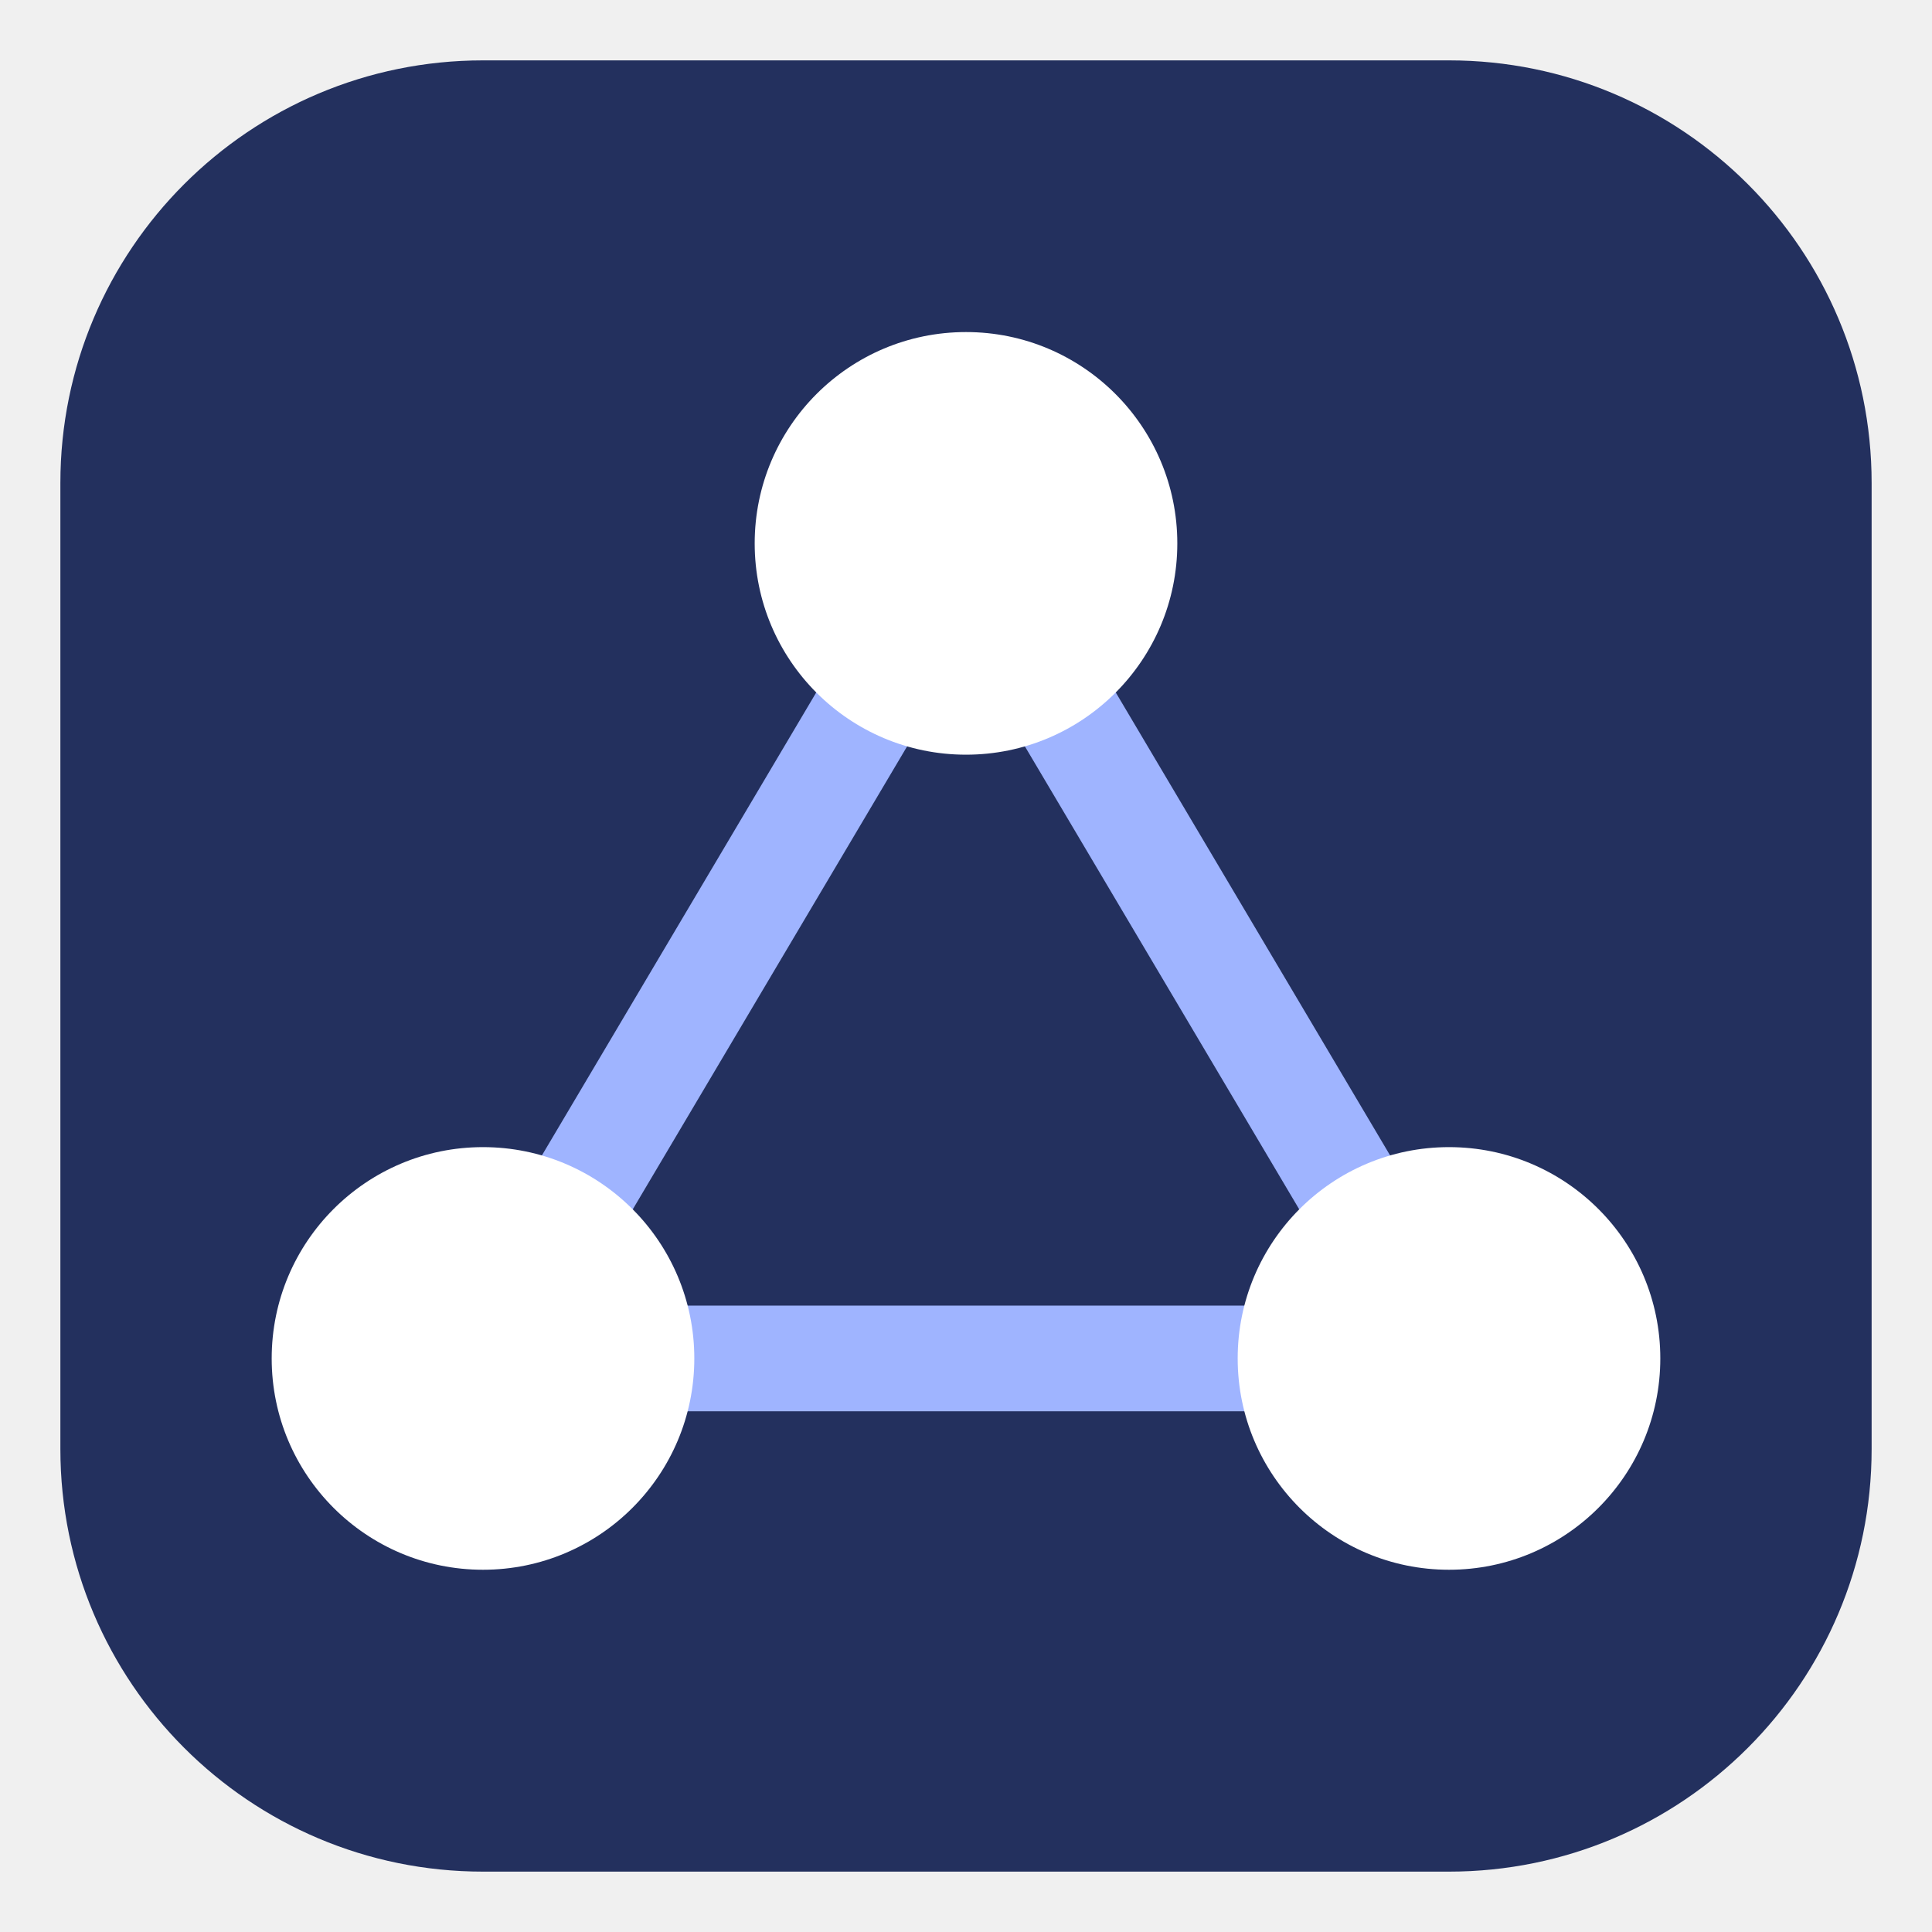
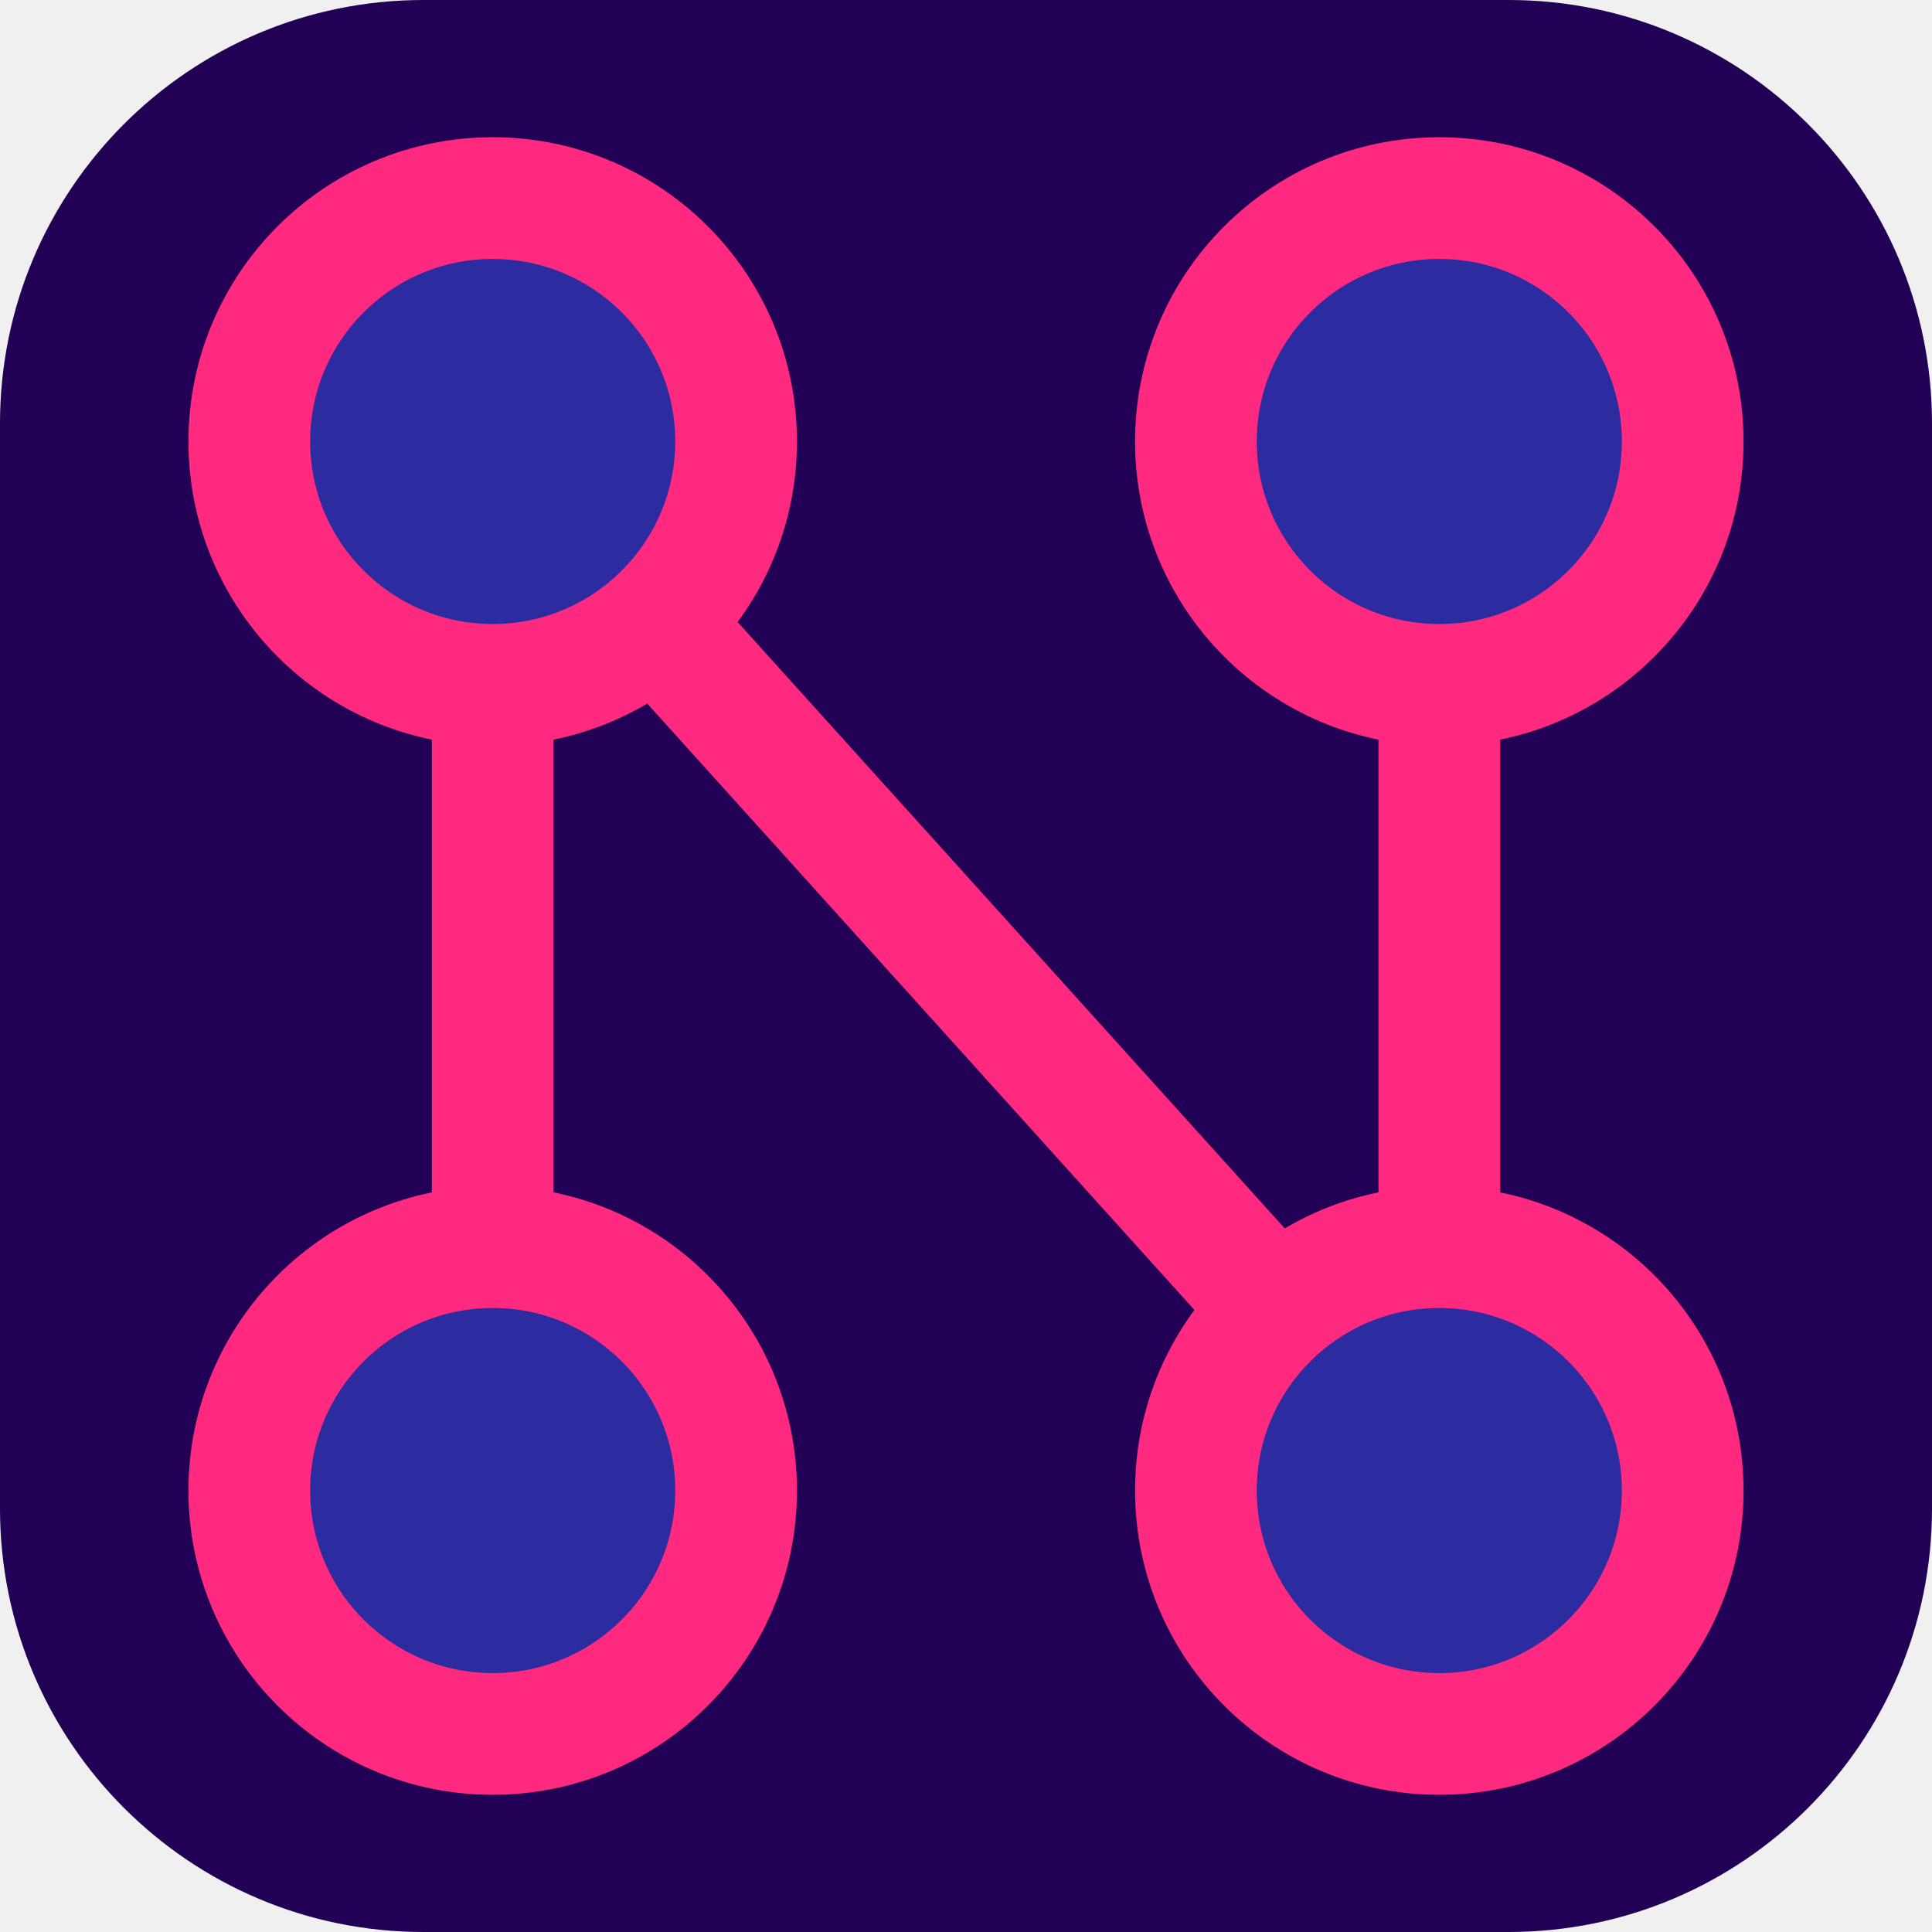
- <svg xmlns="http://www.w3.org/2000/svg" width="64" height="64" viewBox="0 0 64 64">
-   <rect x="2" y="2" width="60" height="60" rx="14" ry="14" fill="#23305e" />
-   <path d="M32 18 L16 45 L48 45 Z" fill="none" stroke="#9fb4ff" stroke-width="3.5" stroke-linejoin="round" />
-   <circle cx="32" cy="18" r="7" fill="#ffffff" />
-   <circle cx="16" cy="45" r="7" fill="#ffffff" />
-   <circle cx="48" cy="45" r="7" fill="#ffffff" />
+ <svg xmlns="http://www.w3.org/2000/svg" width="95.25mm" height="95.25mm" viewBox="0 0 95.25 95.25" version="1.1" id="svg1">
+   <defs id="defs1">
+     </defs>
+   <g id="layer1">
+     <rect style="fill:#220055;fill-opacity:1;stroke:none;stroke-width:1.229;stroke-dasharray:none" id="rect1" width="95.25" height="95.25" x="5.5511151e-17" y="0" ry="20.876" />
+   </g>
+   <g id="layer3">
+     <path style="fill:none;fill-opacity:1;stroke:#ff2a7f;stroke-width:6;stroke-linecap:round;stroke-linejoin:round;stroke-dasharray:none;stroke-opacity:1" d="m 28.602,73.594 c 0,-17.24 0,-34.48 0,-51.72 0,0 46.67,51.72 46.67,51.72 0,-17.24 0,-34.48 0,-51.72" id="path5" transform="translate(-4.31149,-0.1086311)" />
+   </g>
+   <g id="layer2">
+     <g id="g1" transform="translate(-4.31149,-0.1086311)" style="stroke:#ff7398;stroke-opacity:1">
+       <circle style="fill:#2c2ca0;fill-opacity:1;stroke:#ff2a7f;stroke-width:6;stroke-dasharray:none;stroke-opacity:1" id="path1-3" cx="28.602" cy="21.874" r="12" />
+       <circle style="fill:#2c2ca0;fill-opacity:1;stroke:#ff2a7f;stroke-width:6;stroke-dasharray:none;stroke-opacity:1" id="path1-3-1" cx="75.271" cy="21.874" r="12" />
+       <circle style="fill:#2c2ca0;fill-opacity:1;stroke:#ff2a7f;stroke-width:6;stroke-dasharray:none;stroke-opacity:1" id="path1-3-1-3" cx="75.271" cy="73.594" r="12" />
+       <circle style="fill:#2c2ca0;fill-opacity:1;stroke:#ff2a7f;stroke-width:6;stroke-dasharray:none;stroke-opacity:1" id="path1" cx="28.602" cy="73.594" r="12" />
+     </g>
+   </g>
</svg>
